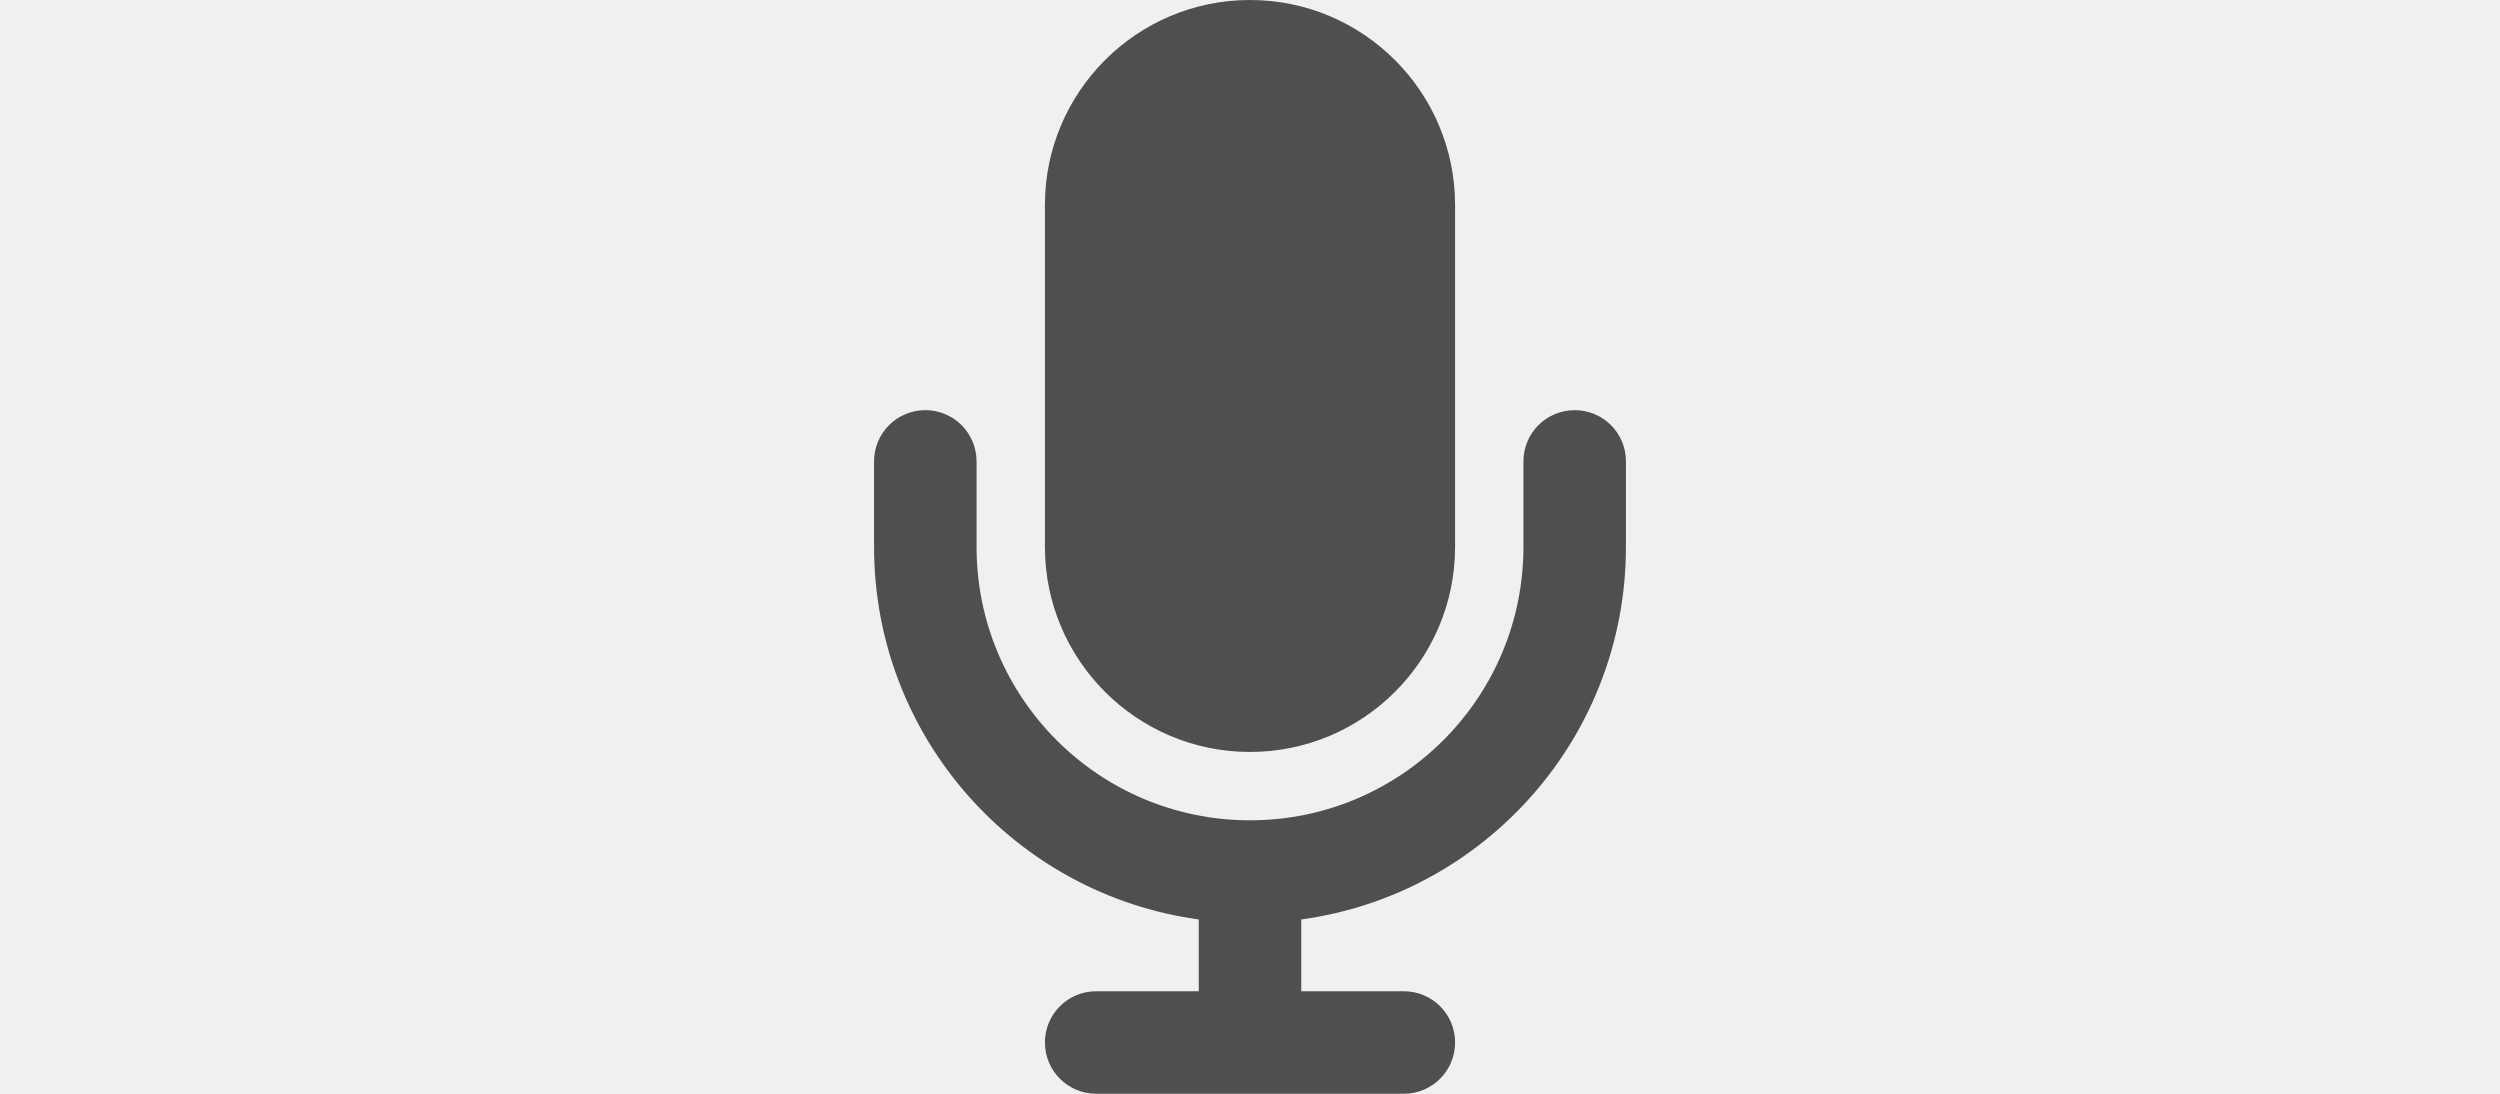
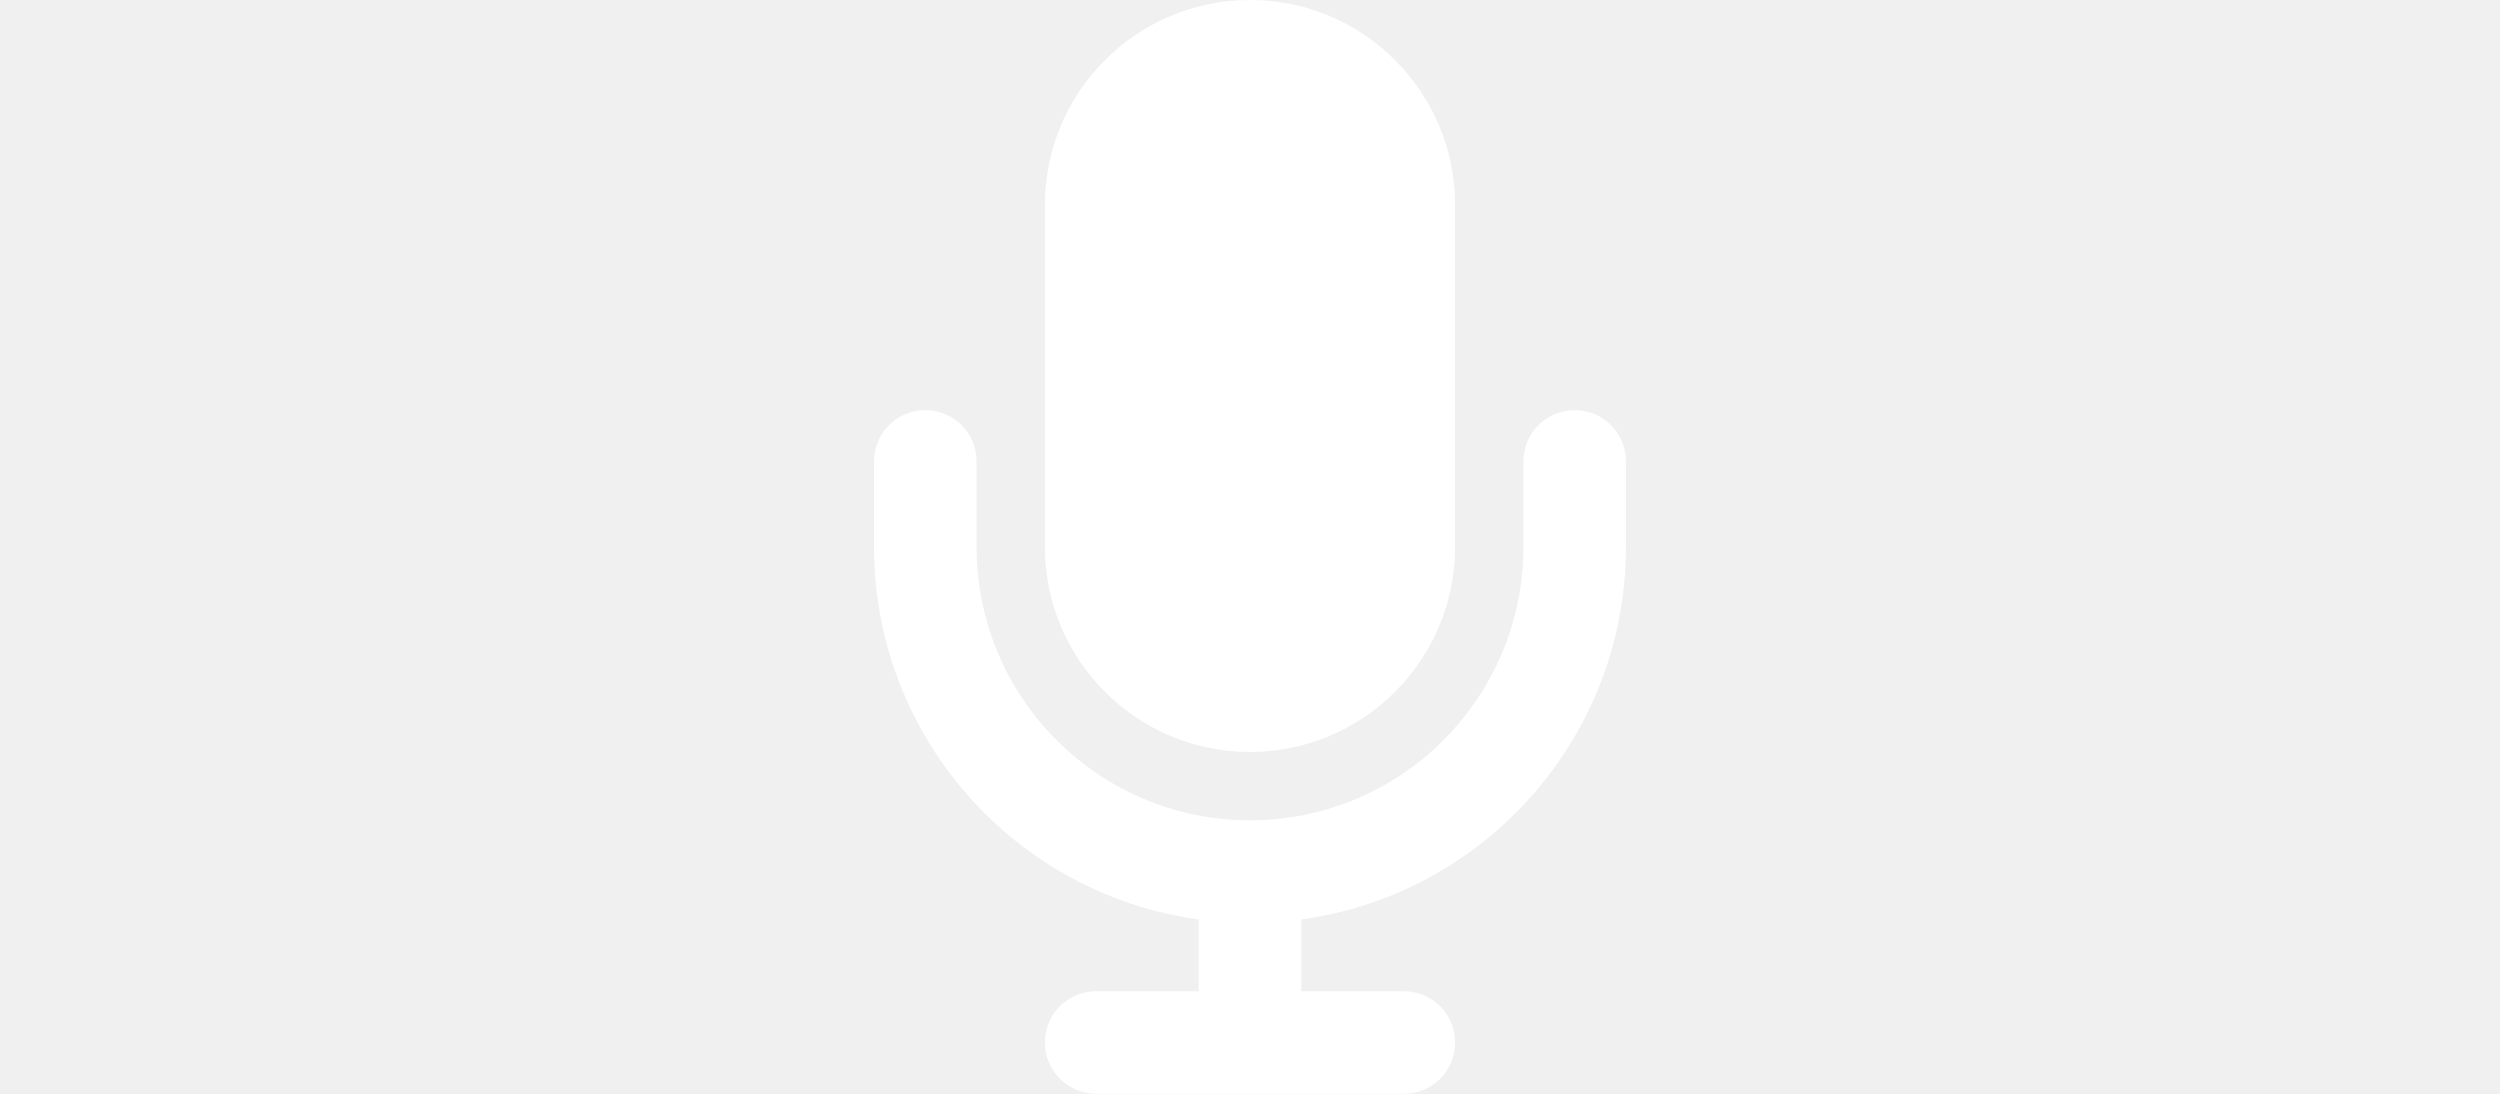
<svg xmlns="http://www.w3.org/2000/svg" width="32" height="14" viewBox="0 0 32 14" fill="none">
-   <path d="M16 0C14.551 0 13.375 1.176 13.375 2.625V7C13.375 8.449 14.551 9.625 16 9.625C17.449 9.625 18.625 8.449 18.625 7V2.625C18.625 1.176 17.449 0 16 0ZM12.5 5.906C12.5 5.543 12.207 5.25 11.844 5.25C11.48 5.25 11.188 5.543 11.188 5.906V7C11.188 9.436 12.998 11.449 15.344 11.769V12.688H14.031C13.668 12.688 13.375 12.98 13.375 13.344C13.375 13.707 13.668 14 14.031 14H16H17.969C18.332 14 18.625 13.707 18.625 13.344C18.625 12.98 18.332 12.688 17.969 12.688H16.656V11.769C19.002 11.449 20.812 9.436 20.812 7V5.906C20.812 5.543 20.52 5.25 20.156 5.25C19.793 5.25 19.5 5.543 19.5 5.906V7C19.5 8.933 17.933 10.5 16 10.5C14.067 10.5 12.5 8.933 12.5 7V5.906Z" fill="#4F4F4F" />
+   <path d="M16 0C14.551 0 13.375 1.176 13.375 2.625V7C13.375 8.449 14.551 9.625 16 9.625C17.449 9.625 18.625 8.449 18.625 7V2.625C18.625 1.176 17.449 0 16 0ZM12.5 5.906C12.5 5.543 12.207 5.25 11.844 5.25C11.48 5.25 11.188 5.543 11.188 5.906V7C11.188 9.436 12.998 11.449 15.344 11.769V12.688H14.031C13.668 12.688 13.375 12.98 13.375 13.344C13.375 13.707 13.668 14 14.031 14H16H17.969C18.332 14 18.625 13.707 18.625 13.344C18.625 12.98 18.332 12.688 17.969 12.688H16.656V11.769C19.002 11.449 20.812 9.436 20.812 7V5.906C20.812 5.543 20.52 5.25 20.156 5.25C19.793 5.25 19.5 5.543 19.5 5.906V7C19.5 8.933 17.933 10.5 16 10.5C14.067 10.5 12.5 8.933 12.5 7V5.906Z" fill="#FFFFFF" />
</svg>
